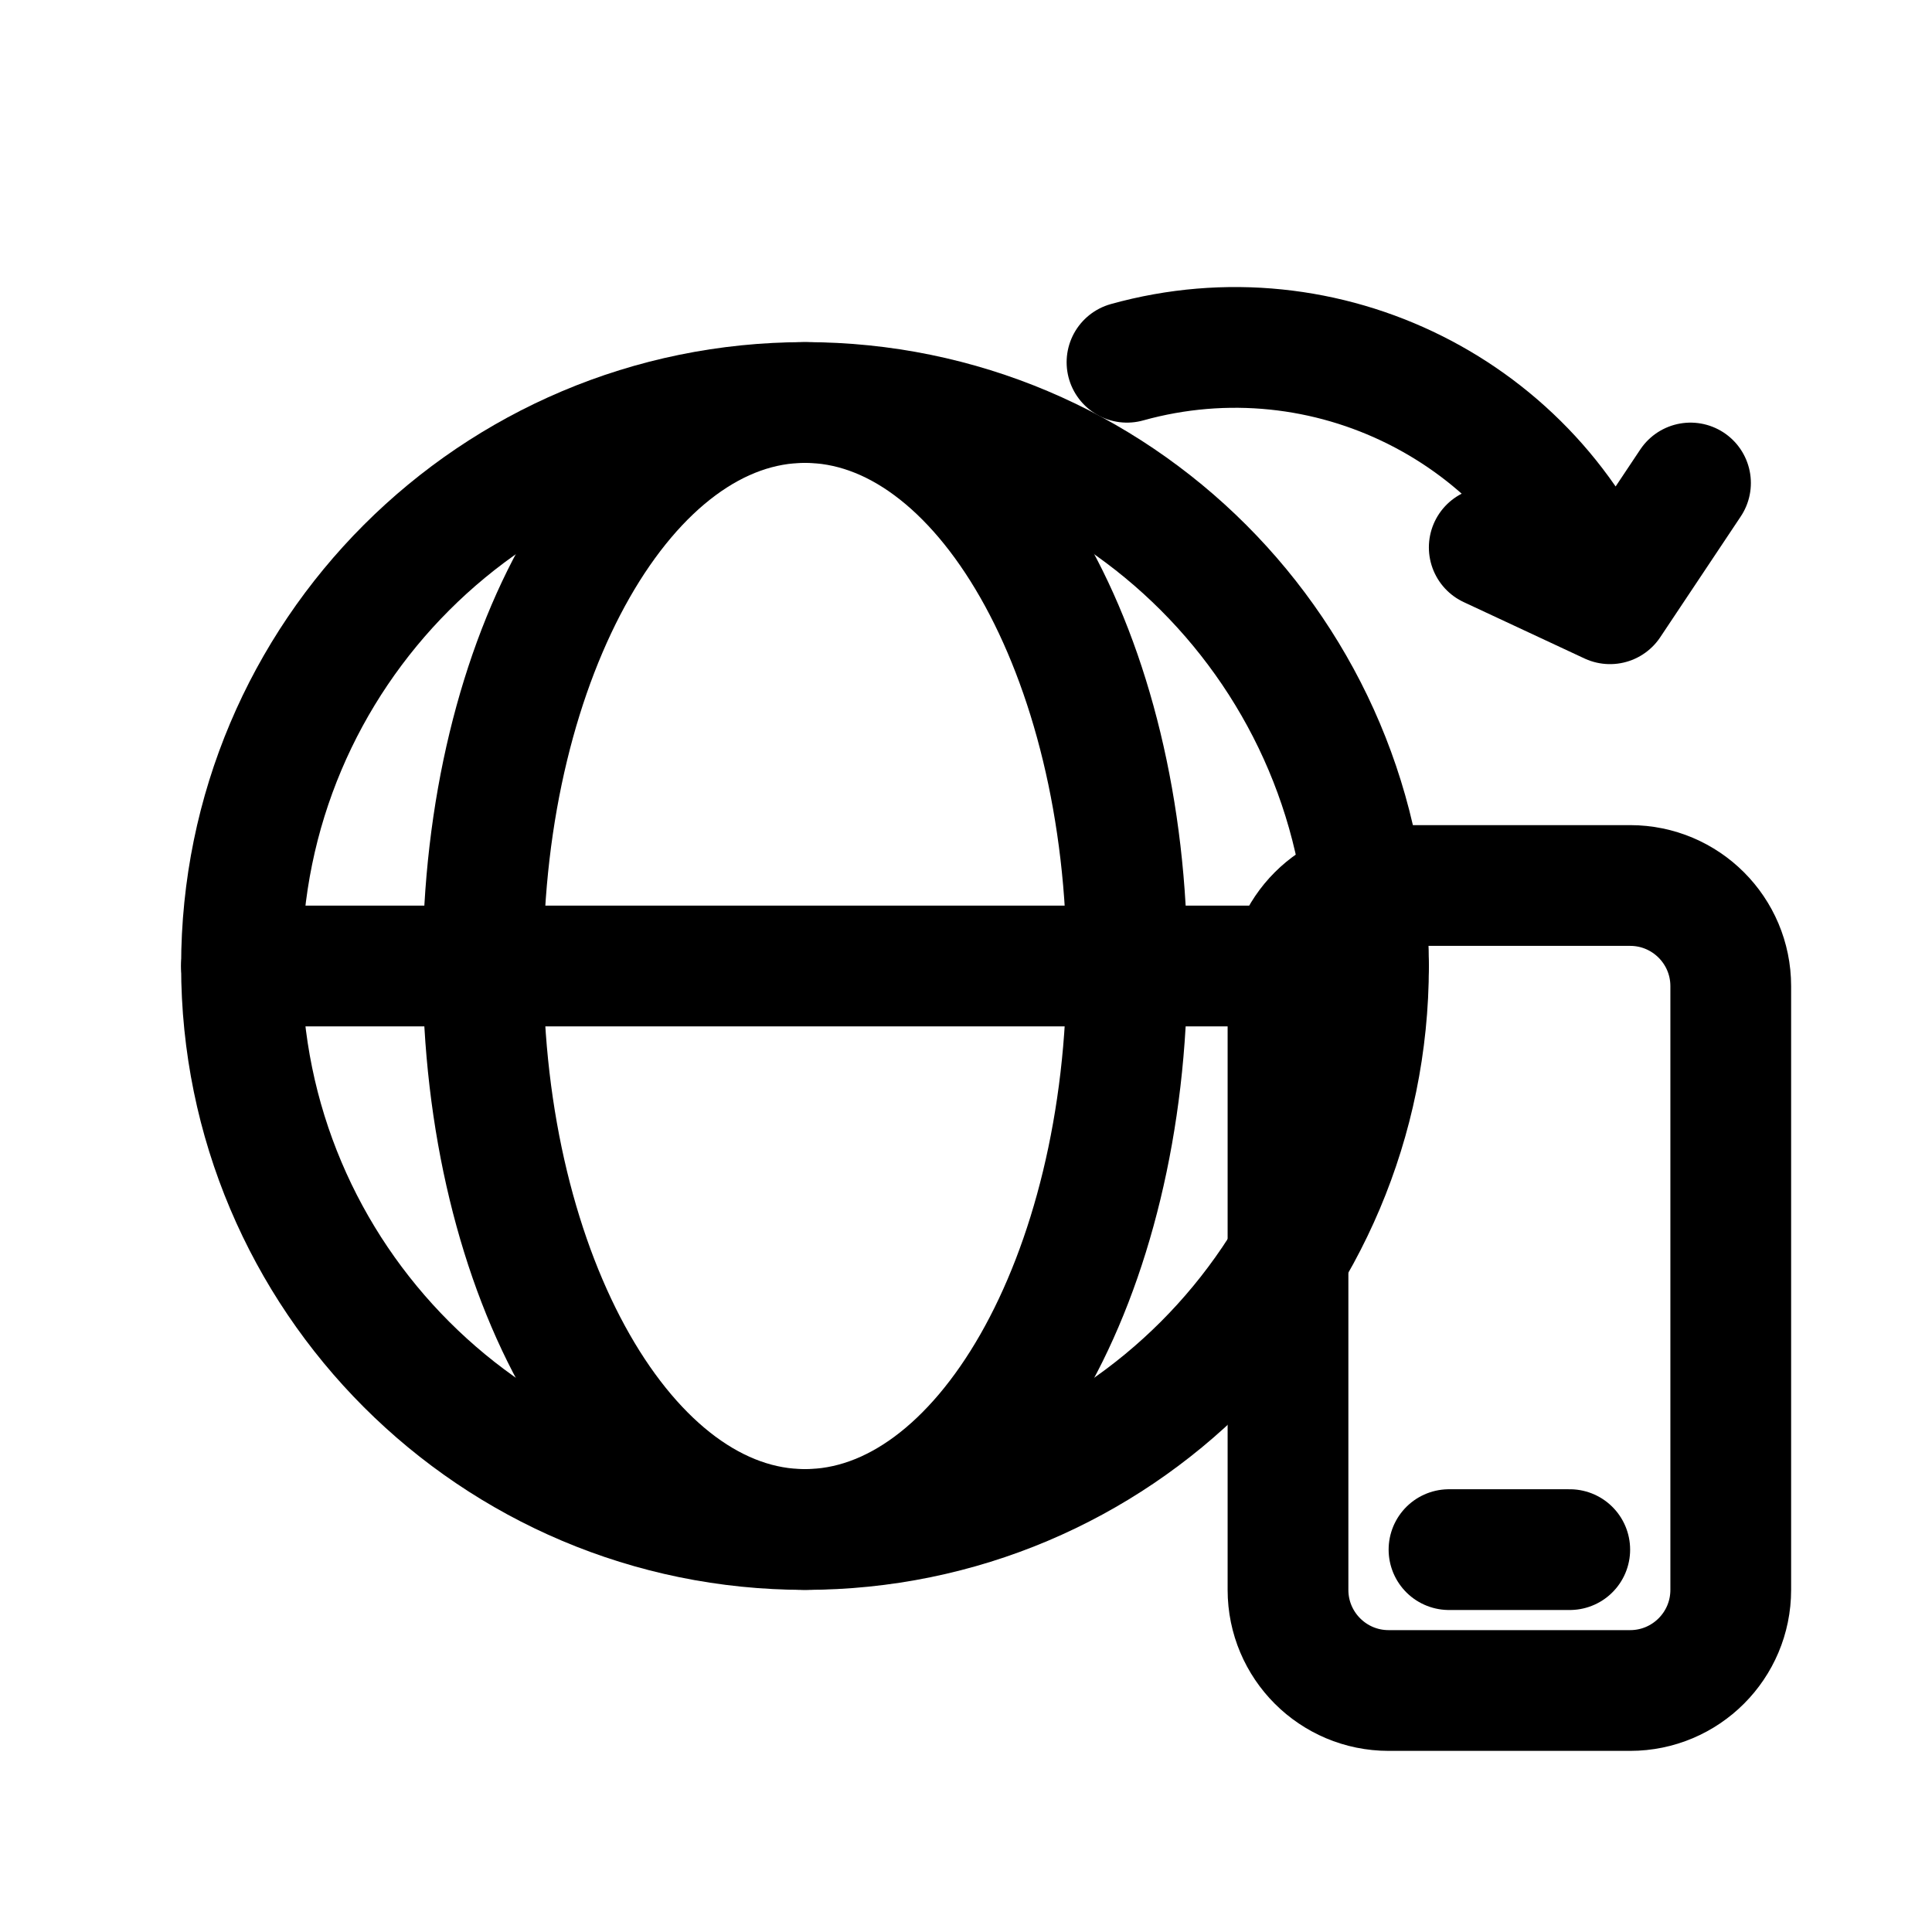
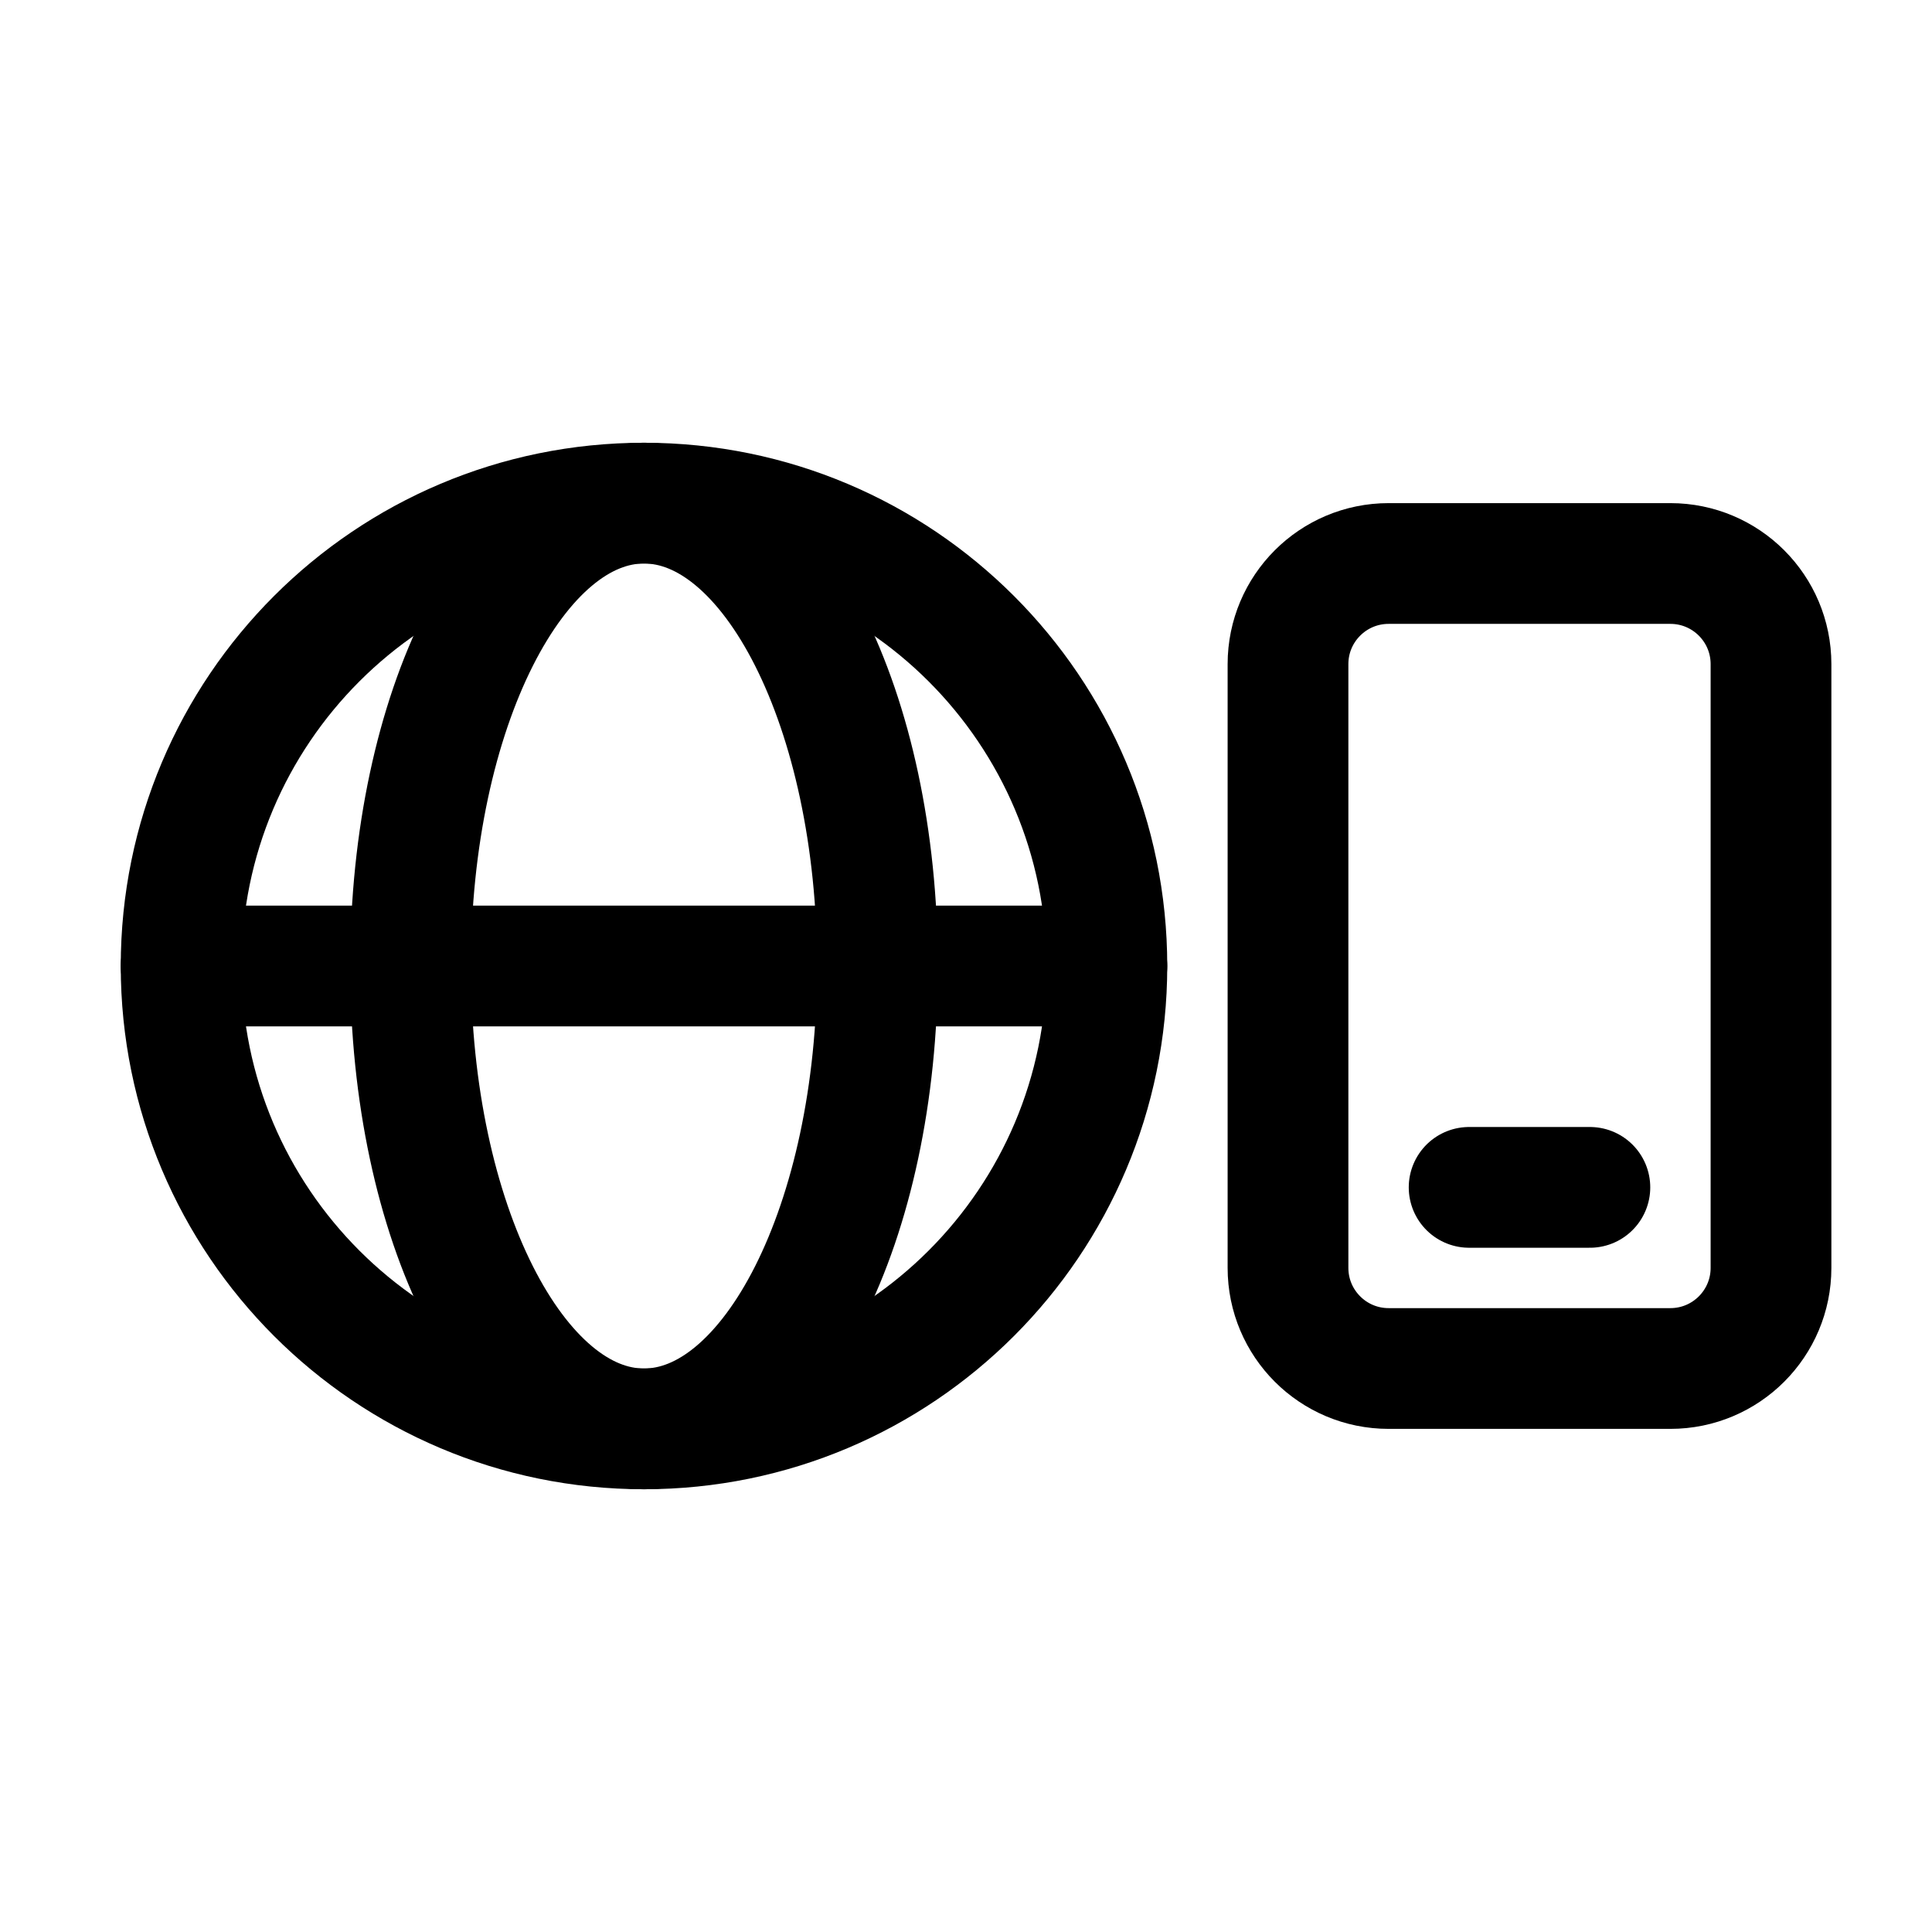
<svg xmlns="http://www.w3.org/2000/svg" viewBox="0 0 24 24" fill="none" stroke="currentColor" stroke-width="1.5" stroke-linecap="round" stroke-linejoin="round" data-title="Roaming" data-tags="roaming, international, travel, visited network, global connectivity, esim travel">
-   <circle cx="10" cy="12" r="7" />
-   <path d="M3 12h14M10 5a4 7 0 0 1 0 14a4 7 0 0 1 0-14" />
-   <rect x="16" y="11" width="5.5" height="10" rx="1.25" />
-   <path d="M18 19.25h1.5" />
-   <path d="M14 4.5a5 5 0 0 1 6 3l1-1.5M20 7.5l-1.5-.7" />
+   <circle cx="8" cy="12" r="5.75" />
+   <path d="M2.25 12h11.5M8 6.25a2.9 5.75 0 0 1 0 11.5a2.9 5.75 0 0 1 0-11.5" />
+   <rect x="16" y="7" width="6" height="10" rx="1.25" />
+   <path d="M18.25 14.75h1.5" />
</svg>
